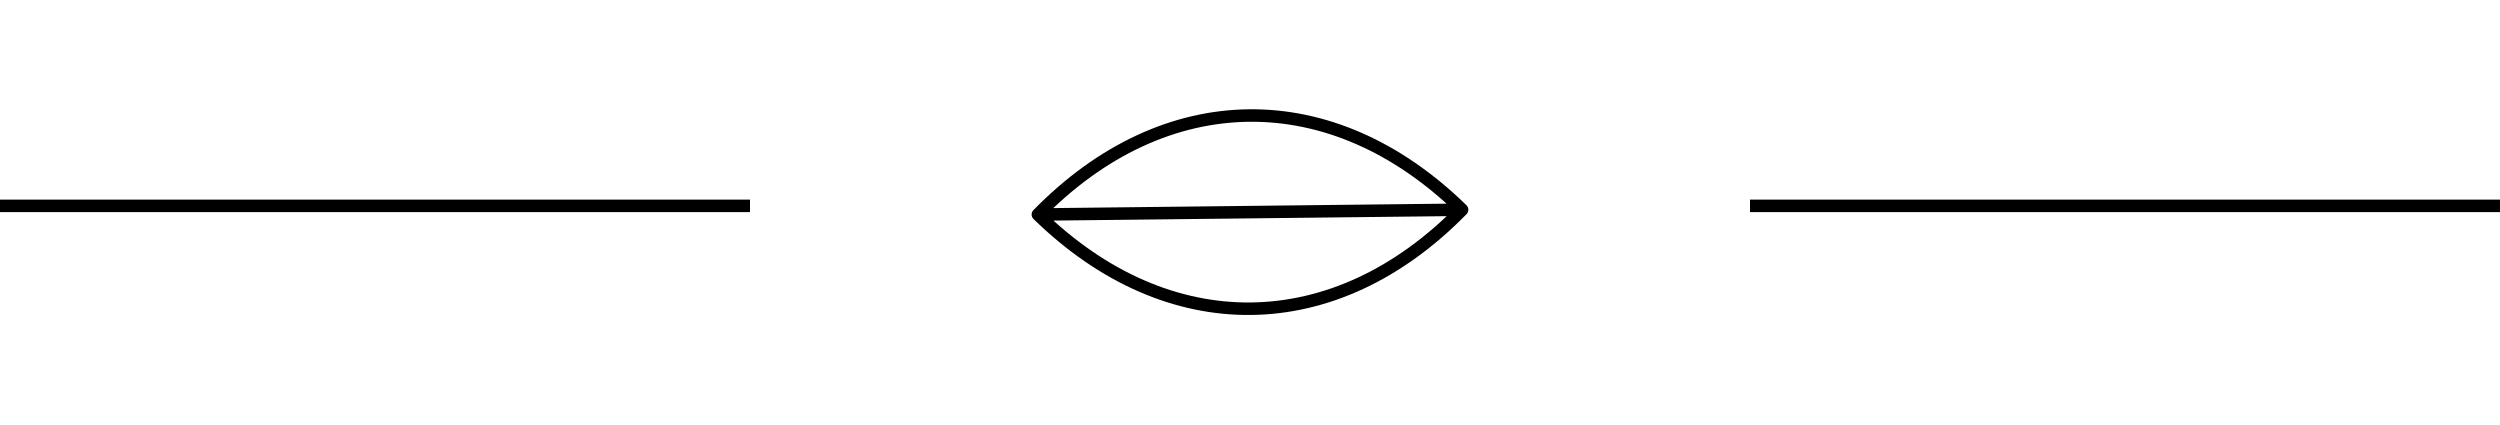
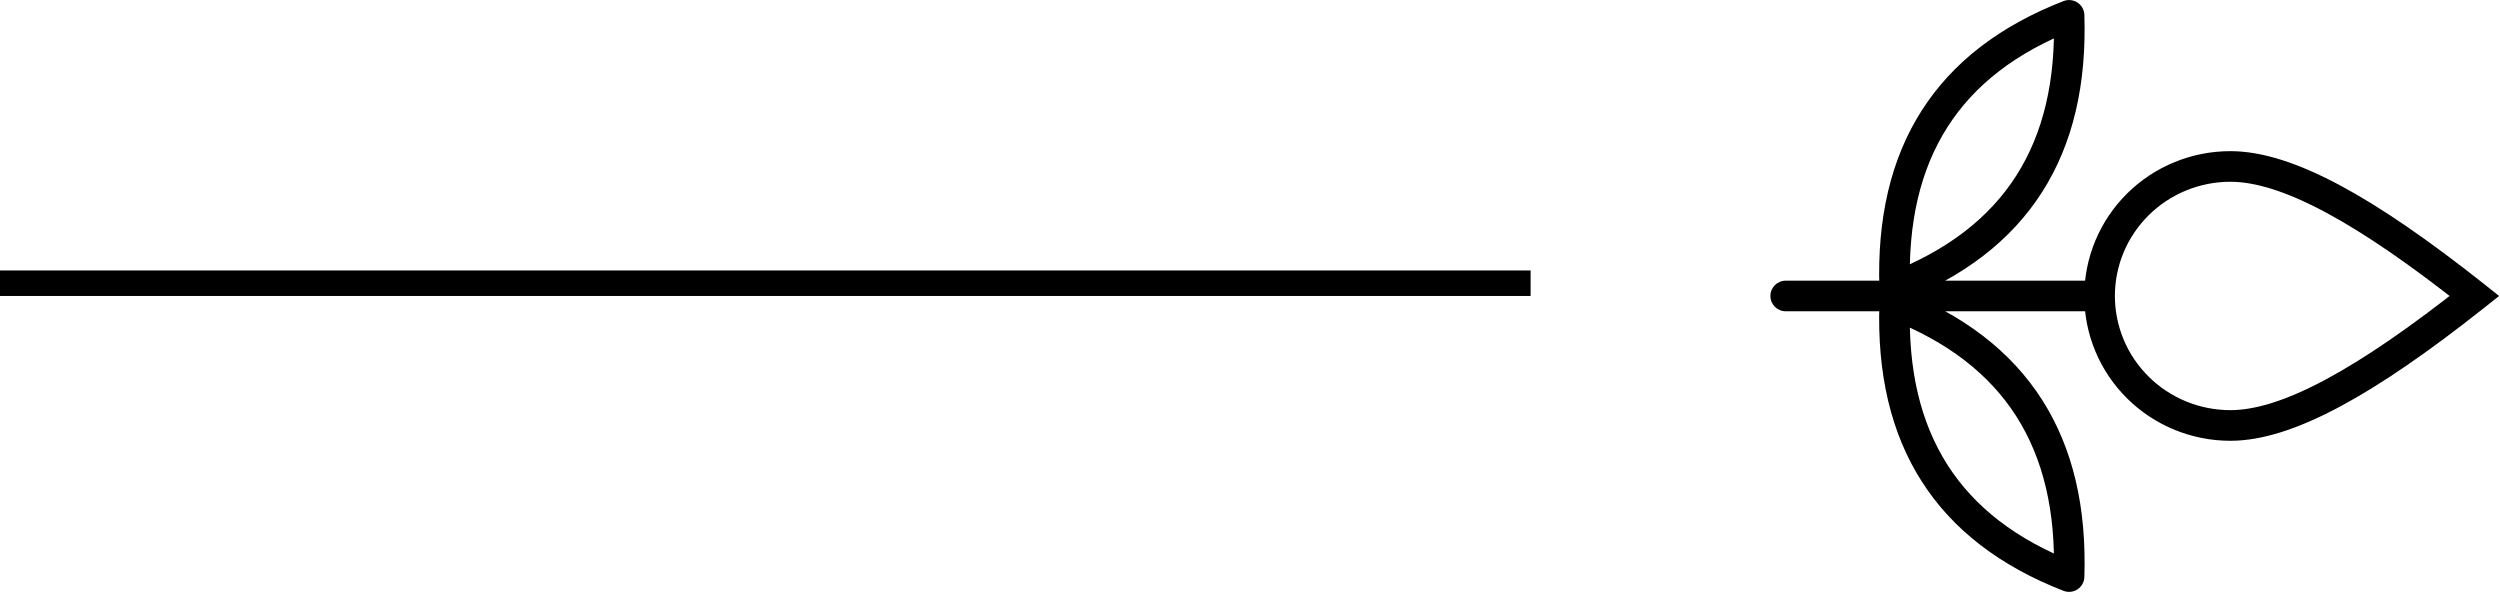
- <svg xmlns="http://www.w3.org/2000/svg" width="200" height="34" viewBox="0 0 200 34" fill="none">
-   <line y1="16.469" x2="60" y2="16.469" stroke="currentColor" />
-   <path d="M83.03 17.161C93.449 27.348 106.782 27.198 116.969 16.779C106.55 6.592 93.217 6.742 83.03 17.161ZM116.969 16.779L83.03 17.161" stroke="currentColor" stroke-linecap="round" stroke-linejoin="round" />
-   <line x1="140" y1="16.469" x2="200" y2="16.469" stroke="currentColor" />
+ <svg xmlns="http://www.w3.org/2000/svg" width="98" height="24" viewBox="0 0 98 24" fill="none">
+   <line y1="11.102" x2="60" y2="11.102" stroke="currentColor" />
+   <path d="M97 11.602L97.373 12.072L97.966 11.602L97.373 11.131L97 11.602ZM81.962 12.202C82.293 12.202 82.562 11.933 82.562 11.602C82.562 11.27 82.293 11.002 81.962 11.002V11.602V12.202ZM70 11.002C69.669 11.002 69.4 11.27 69.4 11.602C69.4 11.933 69.669 12.202 70 12.202V11.602V11.002ZM74.272 11.263L73.672 11.283C73.679 11.477 73.779 11.656 73.942 11.764C74.104 11.871 74.308 11.893 74.49 11.822L74.272 11.263ZM81.108 0.602L81.707 0.582C81.701 0.387 81.601 0.208 81.438 0.101C81.276 -0.006 81.071 -0.028 80.89 0.042L81.108 0.602ZM74.272 11.94L74.49 11.381C74.308 11.31 74.104 11.332 73.942 11.439C73.779 11.547 73.679 11.726 73.672 11.921L74.272 11.94ZM81.108 22.602L80.89 23.161C81.071 23.231 81.276 23.209 81.438 23.102C81.601 22.995 81.701 22.816 81.707 22.621L81.108 22.602ZM97 11.602L96.627 11.131C94.504 12.813 92.699 14.058 91.163 14.88C89.62 15.707 88.398 16.078 87.43 16.078V16.678V17.279C88.684 17.279 90.111 16.804 91.729 15.938C93.355 15.068 95.223 13.775 97.373 12.072L97 11.602ZM87.43 16.678V16.078C86.228 16.078 85.076 15.605 84.228 14.765L83.805 15.191L83.383 15.618C84.457 16.682 85.913 17.279 87.43 17.279V16.678ZM83.805 15.191L84.228 14.765C83.379 13.925 82.904 12.787 82.904 11.602H82.304H81.704C81.704 13.109 82.309 14.554 83.383 15.618L83.805 15.191ZM82.304 11.602H82.904C82.904 10.416 83.379 9.278 84.228 8.438L83.805 8.012L83.383 7.585C82.309 8.649 81.704 10.094 81.704 11.602H82.304ZM83.805 8.012L84.228 8.438C85.076 7.598 86.228 7.125 87.43 7.125V6.525V5.925C85.913 5.925 84.457 6.521 83.383 7.585L83.805 8.012ZM87.43 6.525V7.125C88.398 7.125 89.62 7.497 91.163 8.323C92.699 9.145 94.504 10.39 96.627 12.072L97 11.602L97.373 11.131C95.223 9.429 93.355 8.135 91.729 7.265C90.111 6.399 88.684 5.925 87.43 5.925V6.525ZM81.962 11.602V11.002H70V11.602V12.202H81.962V11.602ZM74.272 11.263L74.872 11.244C74.789 8.709 75.286 6.636 76.338 4.986C77.388 3.337 79.026 2.055 81.325 1.161L81.108 0.602L80.89 0.042C78.404 1.01 76.539 2.435 75.326 4.341C74.113 6.244 73.584 8.571 73.672 11.283L74.272 11.263ZM81.108 0.602L80.508 0.621C80.591 3.155 80.094 5.228 79.042 6.879C77.992 8.528 76.353 9.81 74.055 10.704L74.272 11.263L74.49 11.822C76.976 10.855 78.84 9.429 80.054 7.524C81.267 5.621 81.796 3.294 81.707 0.582L81.108 0.602ZM74.272 11.94L73.672 11.921C73.584 14.632 74.113 16.959 75.326 18.862C76.539 20.768 78.404 22.194 80.89 23.161L81.108 22.602L81.325 22.042C79.026 21.148 77.388 19.866 76.338 18.218C75.286 16.567 74.789 14.494 74.872 11.96L74.272 11.94ZM81.108 22.602L81.707 22.621C81.796 19.909 81.267 17.582 80.054 15.679C78.84 13.774 76.976 12.348 74.49 11.381L74.272 11.94L74.055 12.499C76.353 13.393 77.992 14.675 79.042 16.324C80.094 17.975 80.591 20.048 80.508 22.582L81.108 22.602Z" fill="currentColor" />
</svg>
